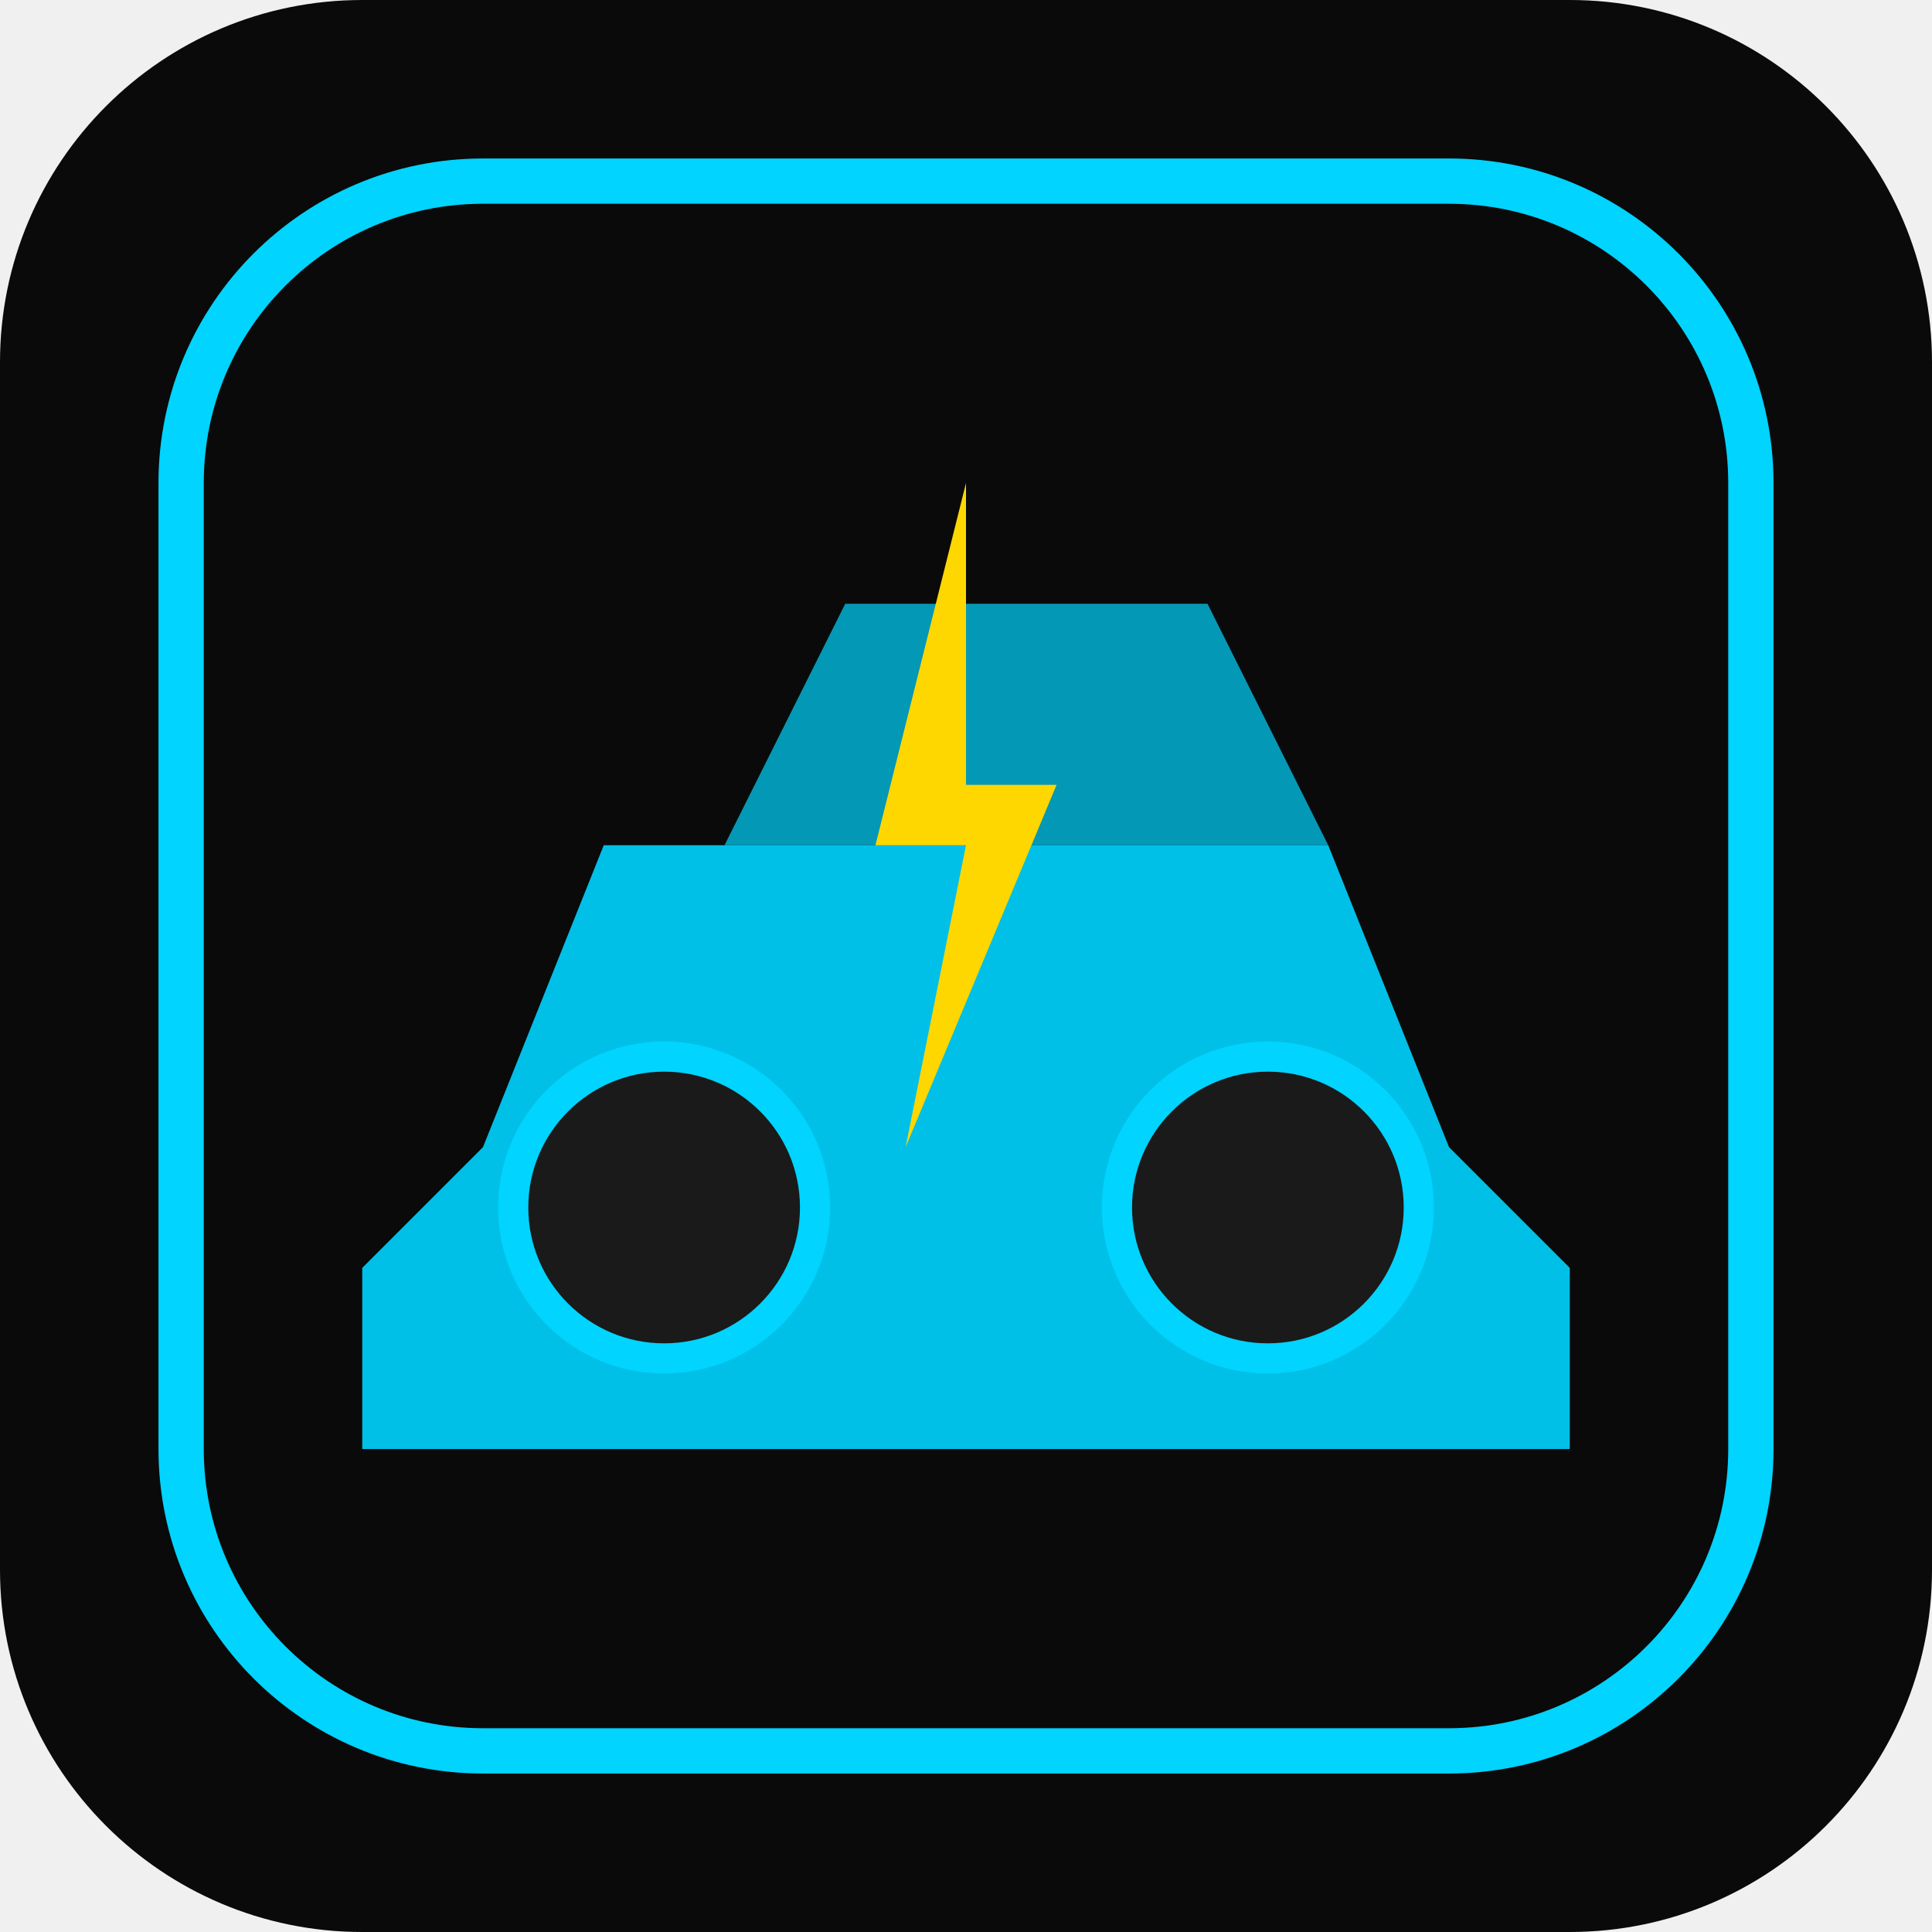
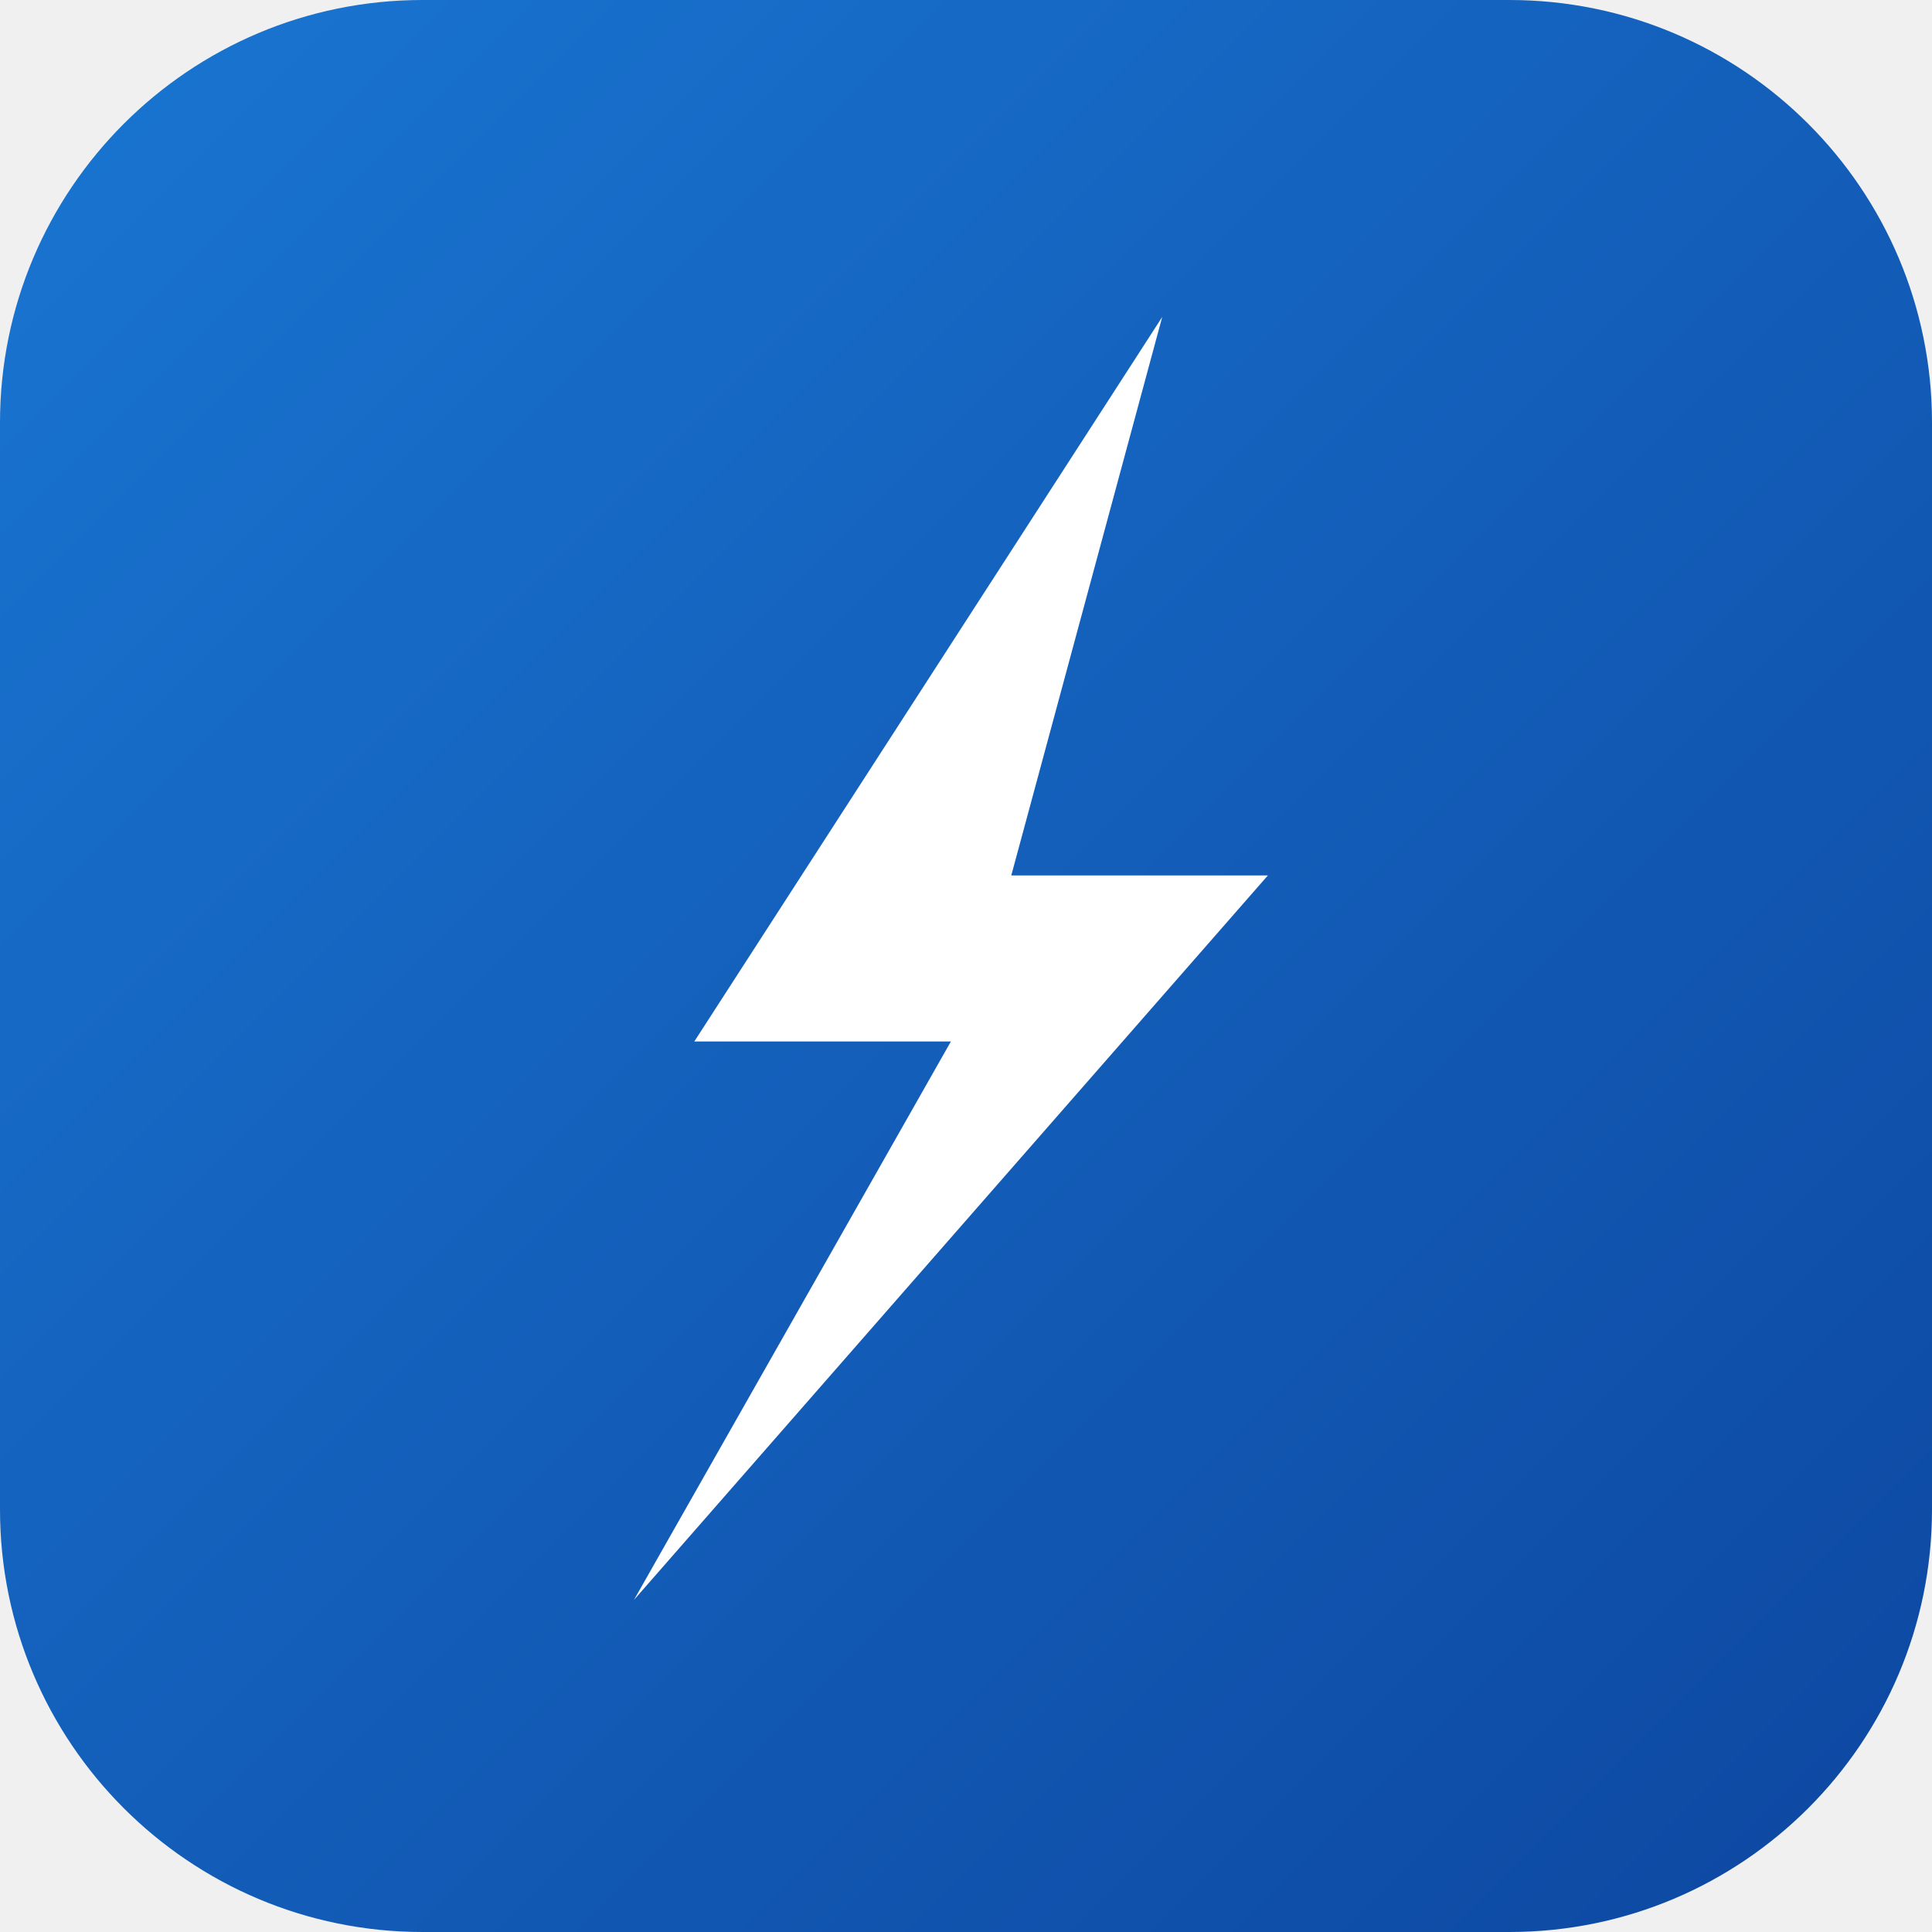
- <svg xmlns="http://www.w3.org/2000/svg" viewBox="0 0 64 64" fill="none">
-   <rect width="64" height="64" rx="12" fill="#0A0A0A" />
-   <rect x="6" y="6" width="52" height="52" rx="10" fill="none" stroke="#00D4FF" stroke-width="1.5" />
-   <path d="M16 38 L20 28 L44 28 L48 38 L52 42 L52 48 L12 48 L12 42 Z" fill="#00D4FF" opacity="0.9" />
-   <path d="M24 28 L28 20 L40 20 L44 28" fill="#00D4FF" opacity="0.7" />
-   <circle cx="22" cy="40" r="5" fill="#1A1A1A" stroke="#00D4FF" stroke-width="1" />
-   <circle cx="42" cy="40" r="5" fill="#1A1A1A" stroke="#00D4FF" stroke-width="1" />
-   <path d="M32 16 L29 28 L32 28 L30 38 L35 26 L32 26 Z" fill="#FFD700" />
+ <svg xmlns="http://www.w3.org/2000/svg" viewBox="0 0 64 64">
+   <defs>
+     <linearGradient id="bg" x1="0" y1="0" x2="64" y2="64" gradientUnits="userSpaceOnUse">
+       <stop offset="0%" stop-color="#1976D2" />
+       <stop offset="100%" stop-color="#0D47A1" />
+     </linearGradient>
+   </defs>
+   <rect width="64" height="64" rx="14" fill="url(#bg)" />
+   <path d="M38.5 10.5 L23 34.5 H31.5 L21 53 L42 29 H33.5 Z" fill="white" />
</svg>
